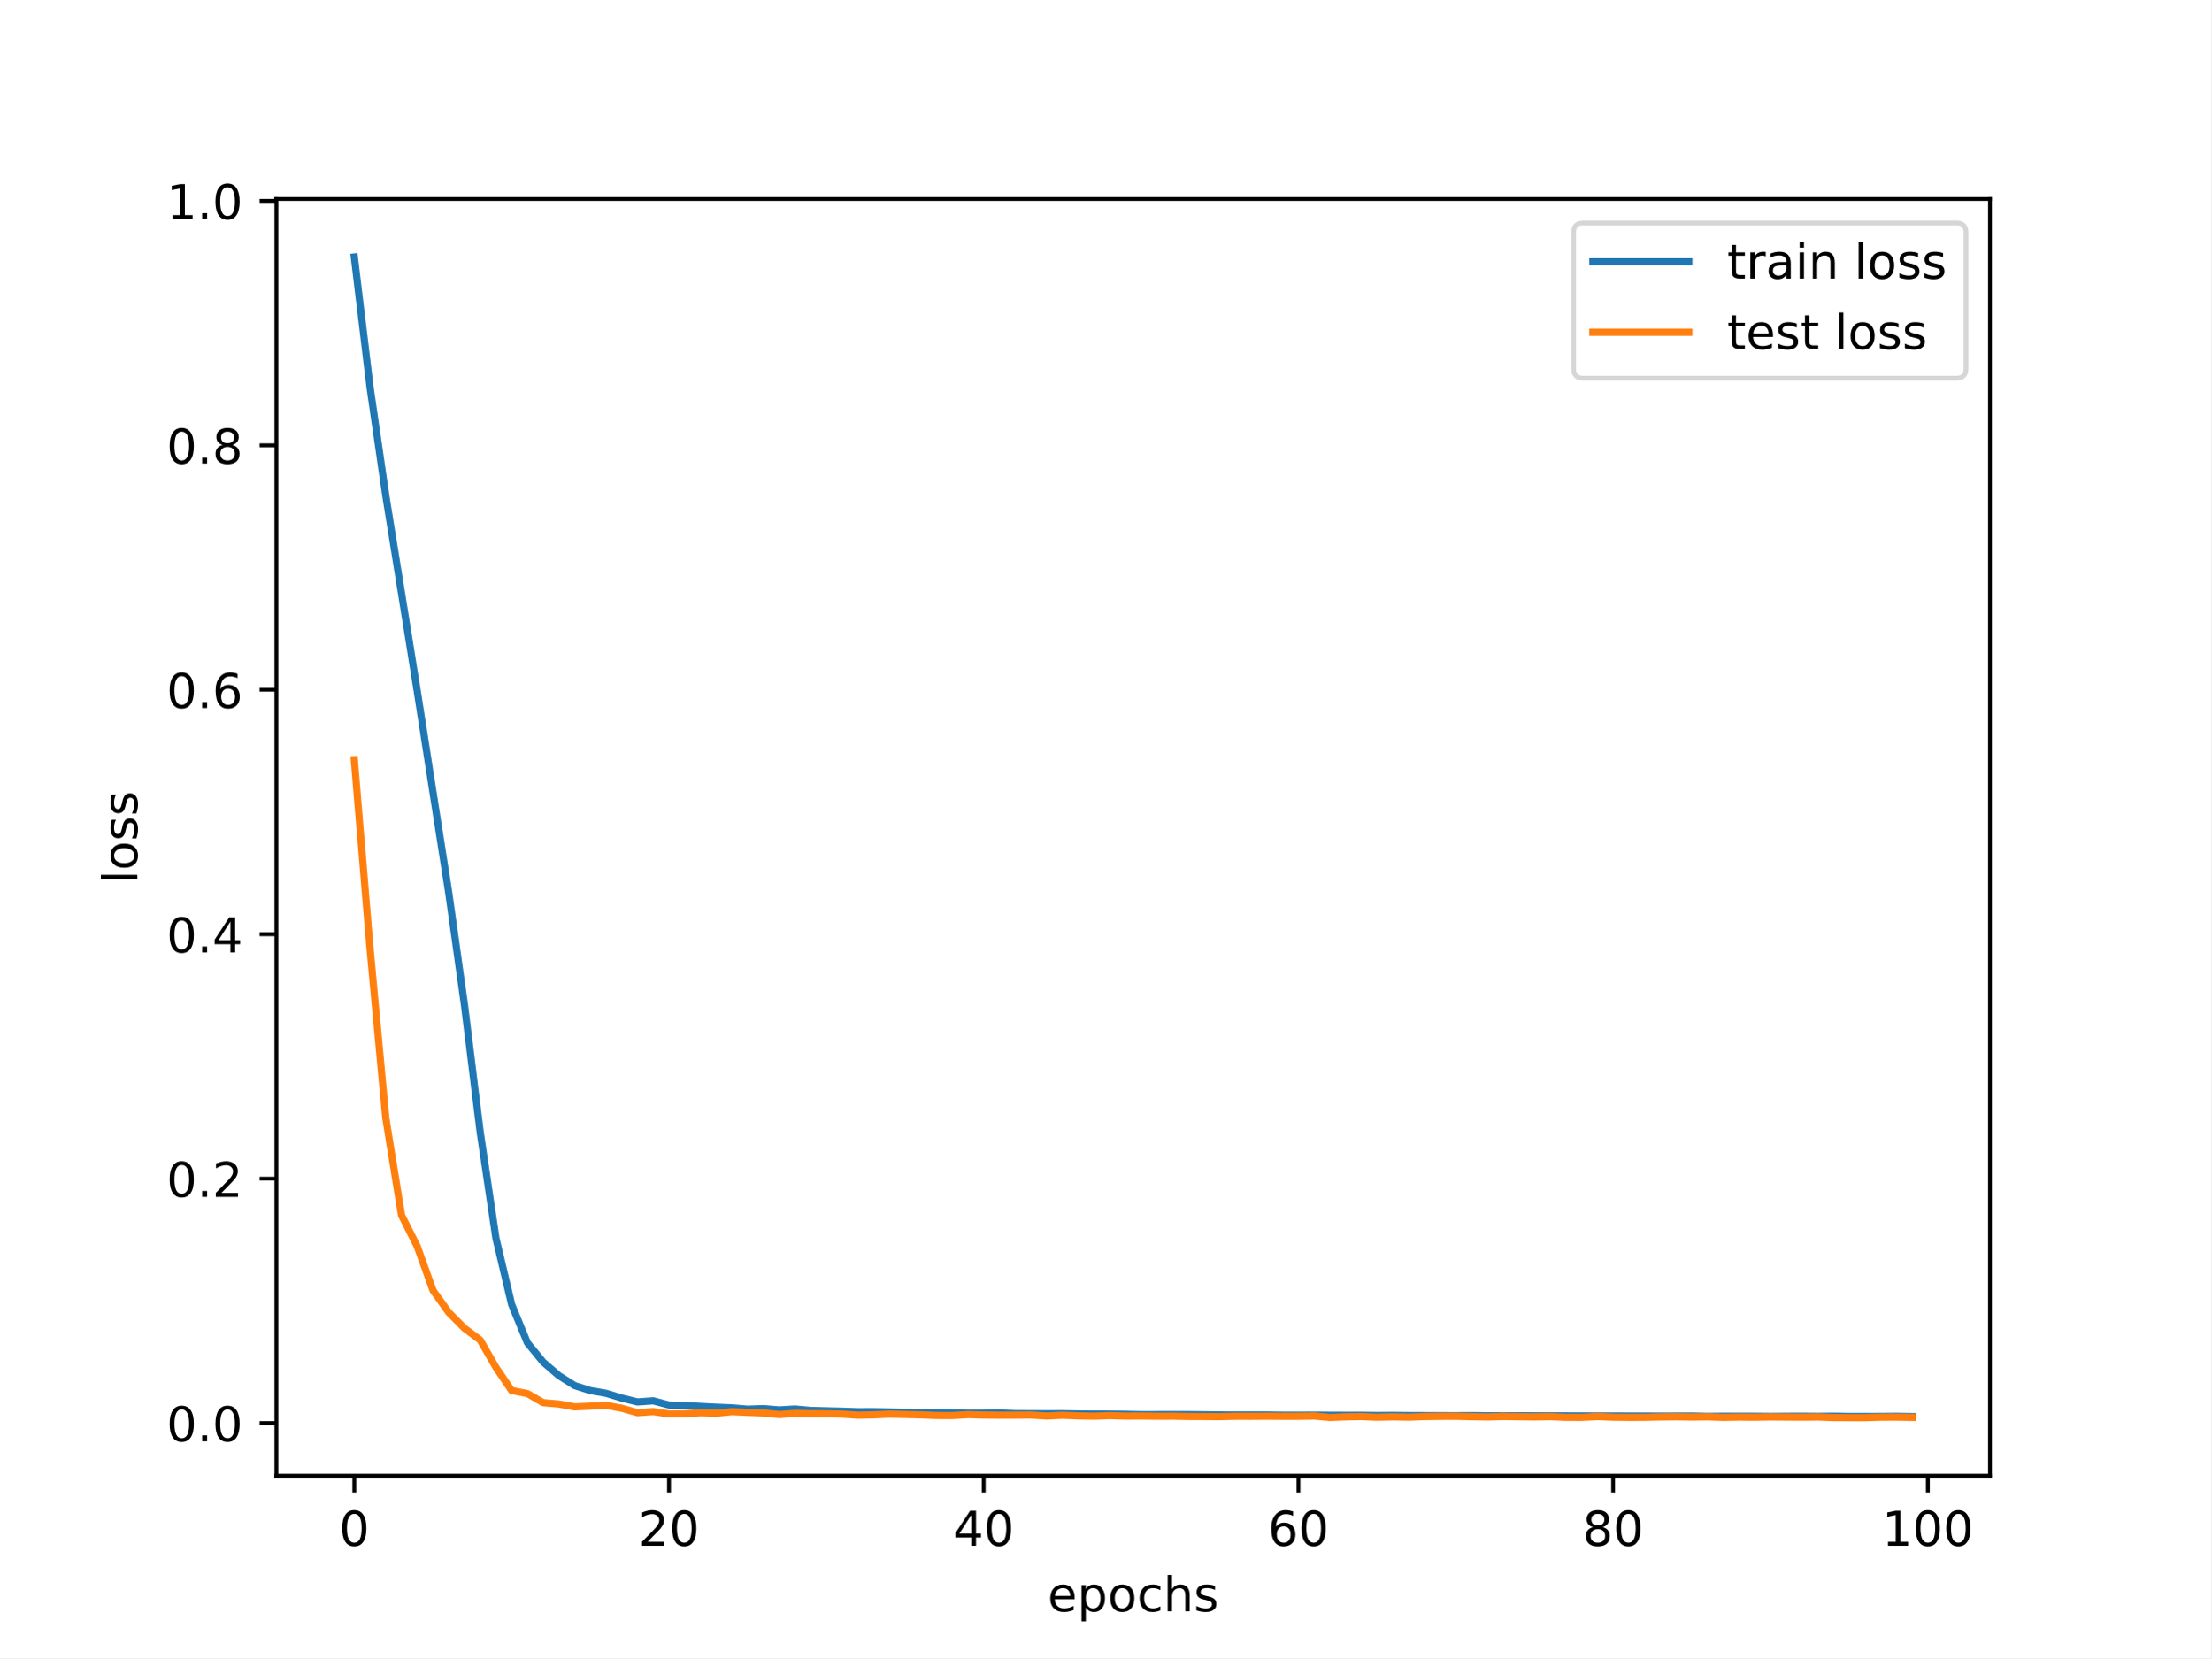
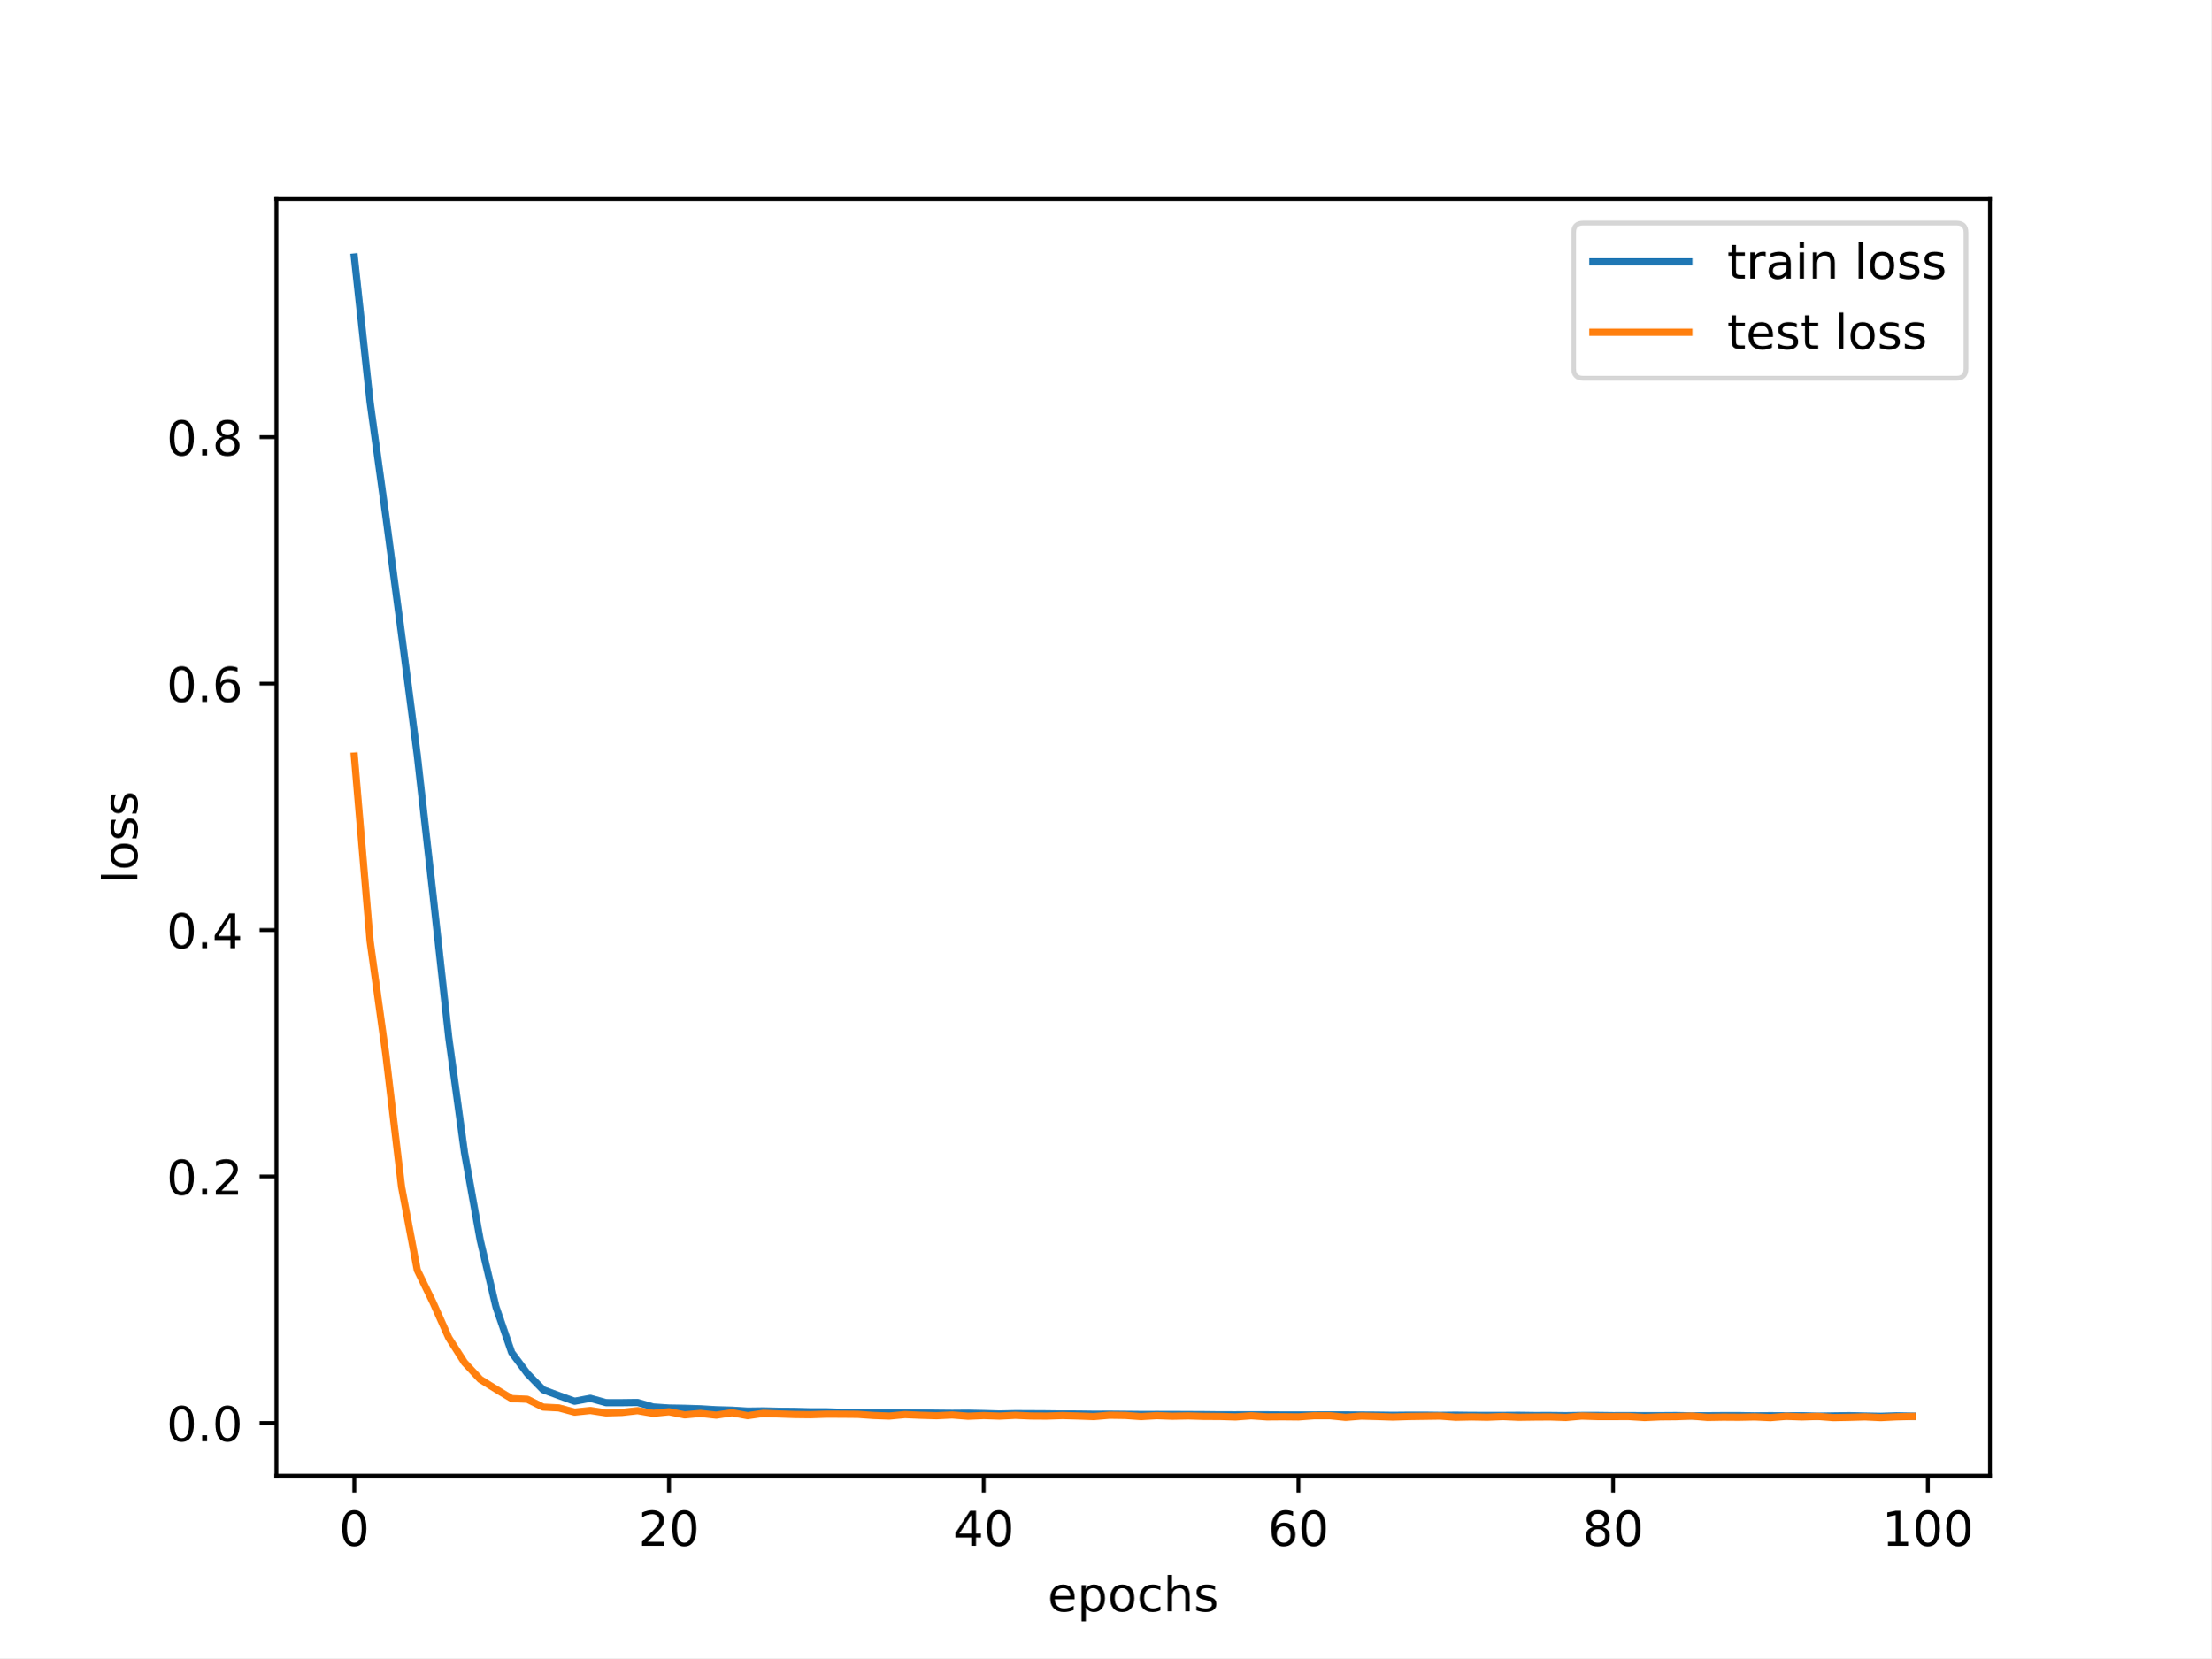
<svg xmlns="http://www.w3.org/2000/svg" xmlns:xlink="http://www.w3.org/1999/xlink" width="460.8pt" height="345.6pt" viewBox="0 0 460.8 345.6" version="1.1">
  <defs>
    <style type="text/css">*{stroke-linejoin: round; stroke-linecap: butt}</style>
  </defs>
  <g id="figure_1">
    <g id="patch_1">
      <path d="M 0 345.6  L 460.8 345.6  L 460.8 0  L 0 0  z " style="fill: #ffffff" />
    </g>
    <g id="axes_1">
      <g id="patch_2">
        <path d="M 57.6 307.584  L 414.72 307.584  L 414.72 41.472  L 57.6 41.472  z " style="fill: #ffffff" />
      </g>
      <g id="matplotlib.axis_1">
        <g id="xtick_1">
          <g id="line2d_1">
            <defs>
-               <path id="m3321ac4863" d="M 0 0  L 0 3.5  " style="stroke: #000000; stroke-width: 0.8" />
-             </defs>
-             <g>
-               <use xlink:href="#m3321ac4863" x="73.833" y="307.584" style="stroke: #000000; stroke-width: 0.8" />
+               <path id="m81e43e75c4" d="M 0 0  L 0 3.5  " style="stroke: #000000; stroke-width: 0.8" />
+             </defs>
+             <g>
+               <use xlink:href="#m81e43e75c4" x="73.833" y="307.584" style="stroke: #000000; stroke-width: 0.8" />
            </g>
          </g>
          <g id="text_1">
            <g transform="translate(70.65148 322.1824) scale(0.1 -0.1)">
              <defs>
                <path id="DejaVuSans-30" d="M 2034 4250  Q 1547 4250 1301 3770  Q 1056 3291 1056 2328  Q 1056 1369 1301 889  Q 1547 409 2034 409  Q 2525 409 2770 889  Q 3016 1369 3016 2328  Q 3016 3291 2770 3770  Q 2525 4250 2034 4250  z M 2034 4750  Q 2819 4750 3233 4129  Q 3647 3509 3647 2328  Q 3647 1150 3233 529  Q 2819 -91 2034 -91  Q 1250 -91 836 529  Q 422 1150 422 2328  Q 422 3509 836 4129  Q 1250 4750 2034 4750  z " transform="scale(0.015625)" />
              </defs>
              <use xlink:href="#DejaVuSans-30" />
            </g>
          </g>
        </g>
        <g id="xtick_2">
          <g id="line2d_2">
            <g>
-               <use xlink:href="#m3321ac4863" x="139.42" y="307.584" style="stroke: #000000; stroke-width: 0.8" />
+               <use xlink:href="#m81e43e75c4" x="139.42" y="307.584" style="stroke: #000000; stroke-width: 0.8" />
            </g>
          </g>
          <g id="text_2">
            <g transform="translate(133.057 322.1824) scale(0.1 -0.1)">
              <defs>
                <path id="DejaVuSans-32" d="M 1228 531  L 3431 531  L 3431 0  L 469 0  L 469 531  Q 828 903 1448 1529  Q 2069 2156 2228 2338  Q 2531 2678 2651 2914  Q 2772 3150 2772 3378  Q 2772 3750 2511 3984  Q 2250 4219 1831 4219  Q 1534 4219 1204 4116  Q 875 4013 500 3803  L 500 4441  Q 881 4594 1212 4672  Q 1544 4750 1819 4750  Q 2544 4750 2975 4387  Q 3406 4025 3406 3419  Q 3406 3131 3298 2873  Q 3191 2616 2906 2266  Q 2828 2175 2409 1742  Q 1991 1309 1228 531  z " transform="scale(0.015625)" />
              </defs>
              <use xlink:href="#DejaVuSans-32" />
              <use xlink:href="#DejaVuSans-30" x="63.623" />
            </g>
          </g>
        </g>
        <g id="xtick_3">
          <g id="line2d_3">
            <g>
-               <use xlink:href="#m3321ac4863" x="205.006" y="307.584" style="stroke: #000000; stroke-width: 0.8" />
+               <use xlink:href="#m81e43e75c4" x="205.006" y="307.584" style="stroke: #000000; stroke-width: 0.8" />
            </g>
          </g>
          <g id="text_3">
            <g transform="translate(198.6438 322.1824) scale(0.1 -0.1)">
              <defs>
                <path id="DejaVuSans-34" d="M 2419 4116  L 825 1625  L 2419 1625  L 2419 4116  z M 2253 4666  L 3047 4666  L 3047 1625  L 3713 1625  L 3713 1100  L 3047 1100  L 3047 0  L 2419 0  L 2419 1100  L 313 1100  L 313 1709  L 2253 4666  z " transform="scale(0.015625)" />
              </defs>
              <use xlink:href="#DejaVuSans-34" />
              <use xlink:href="#DejaVuSans-30" x="63.623" />
            </g>
          </g>
        </g>
        <g id="xtick_4">
          <g id="line2d_4">
            <g>
-               <use xlink:href="#m3321ac4863" x="270.593" y="307.584" style="stroke: #000000; stroke-width: 0.8" />
+               <use xlink:href="#m81e43e75c4" x="270.593" y="307.584" style="stroke: #000000; stroke-width: 0.8" />
            </g>
          </g>
          <g id="text_4">
            <g transform="translate(264.2306 322.1824) scale(0.1 -0.1)">
              <defs>
                <path id="DejaVuSans-36" d="M 2113 2584  Q 1688 2584 1439 2293  Q 1191 2003 1191 1497  Q 1191 994 1439 701  Q 1688 409 2113 409  Q 2538 409 2786 701  Q 3034 994 3034 1497  Q 3034 2003 2786 2293  Q 2538 2584 2113 2584  z M 3366 4563  L 3366 3988  Q 3128 4100 2886 4159  Q 2644 4219 2406 4219  Q 1781 4219 1451 3797  Q 1122 3375 1075 2522  Q 1259 2794 1537 2939  Q 1816 3084 2150 3084  Q 2853 3084 3261 2657  Q 3669 2231 3669 1497  Q 3669 778 3244 343  Q 2819 -91 2113 -91  Q 1303 -91 875 529  Q 447 1150 447 2328  Q 447 3434 972 4092  Q 1497 4750 2381 4750  Q 2619 4750 2861 4703  Q 3103 4656 3366 4563  z " transform="scale(0.015625)" />
              </defs>
              <use xlink:href="#DejaVuSans-36" />
              <use xlink:href="#DejaVuSans-30" x="63.623" />
            </g>
          </g>
        </g>
        <g id="xtick_5">
          <g id="line2d_5">
            <g>
-               <use xlink:href="#m3321ac4863" x="336.18" y="307.584" style="stroke: #000000; stroke-width: 0.8" />
+               <use xlink:href="#m81e43e75c4" x="336.18" y="307.584" style="stroke: #000000; stroke-width: 0.8" />
            </g>
          </g>
          <g id="text_5">
            <g transform="translate(329.8173 322.1824) scale(0.1 -0.1)">
              <defs>
                <path id="DejaVuSans-38" d="M 2034 2216  Q 1584 2216 1326 1975  Q 1069 1734 1069 1313  Q 1069 891 1326 650  Q 1584 409 2034 409  Q 2484 409 2743 651  Q 3003 894 3003 1313  Q 3003 1734 2745 1975  Q 2488 2216 2034 2216  z M 1403 2484  Q 997 2584 770 2862  Q 544 3141 544 3541  Q 544 4100 942 4425  Q 1341 4750 2034 4750  Q 2731 4750 3128 4425  Q 3525 4100 3525 3541  Q 3525 3141 3298 2862  Q 3072 2584 2669 2484  Q 3125 2378 3379 2068  Q 3634 1759 3634 1313  Q 3634 634 3220 271  Q 2806 -91 2034 -91  Q 1263 -91 848 271  Q 434 634 434 1313  Q 434 1759 690 2068  Q 947 2378 1403 2484  z M 1172 3481  Q 1172 3119 1398 2916  Q 1625 2713 2034 2713  Q 2441 2713 2670 2916  Q 2900 3119 2900 3481  Q 2900 3844 2670 4047  Q 2441 4250 2034 4250  Q 1625 4250 1398 4047  Q 1172 3844 1172 3481  z " transform="scale(0.015625)" />
              </defs>
              <use xlink:href="#DejaVuSans-38" />
              <use xlink:href="#DejaVuSans-30" x="63.623" />
            </g>
          </g>
        </g>
        <g id="xtick_6">
          <g id="line2d_6">
            <g>
-               <use xlink:href="#m3321ac4863" x="401.767" y="307.584" style="stroke: #000000; stroke-width: 0.8" />
+               <use xlink:href="#m81e43e75c4" x="401.767" y="307.584" style="stroke: #000000; stroke-width: 0.8" />
            </g>
          </g>
          <g id="text_6">
            <g transform="translate(392.2229 322.1824) scale(0.1 -0.1)">
              <defs>
                <path id="DejaVuSans-31" d="M 794 531  L 1825 531  L 1825 4091  L 703 3866  L 703 4441  L 1819 4666  L 2450 4666  L 2450 531  L 3481 531  L 3481 0  L 794 0  L 794 531  z " transform="scale(0.015625)" />
              </defs>
              <use xlink:href="#DejaVuSans-31" />
              <use xlink:href="#DejaVuSans-30" x="63.623" />
              <use xlink:href="#DejaVuSans-30" x="127.246" />
            </g>
          </g>
        </g>
        <g id="text_7">
          <g transform="translate(218.3272 335.8606) scale(0.1 -0.1)">
            <defs>
              <path id="DejaVuSans-65" d="M 3597 1894  L 3597 1613  L 953 1613  Q 991 1019 1311 708  Q 1631 397 2203 397  Q 2534 397 2845 478  Q 3156 559 3463 722  L 3463 178  Q 3153 47 2828 -22  Q 2503 -91 2169 -91  Q 1331 -91 842 396  Q 353 884 353 1716  Q 353 2575 817 3079  Q 1281 3584 2069 3584  Q 2775 3584 3186 3129  Q 3597 2675 3597 1894  z M 3022 2063  Q 3016 2534 2758 2815  Q 2500 3097 2075 3097  Q 1594 3097 1305 2825  Q 1016 2553 972 2059  L 3022 2063  z " transform="scale(0.015625)" />
              <path id="DejaVuSans-70" d="M 1159 525  L 1159 -1331  L 581 -1331  L 581 3500  L 1159 3500  L 1159 2969  Q 1341 3281 1617 3432  Q 1894 3584 2278 3584  Q 2916 3584 3314 3078  Q 3713 2572 3713 1747  Q 3713 922 3314 415  Q 2916 -91 2278 -91  Q 1894 -91 1617 61  Q 1341 213 1159 525  z M 3116 1747  Q 3116 2381 2855 2742  Q 2594 3103 2138 3103  Q 1681 3103 1420 2742  Q 1159 2381 1159 1747  Q 1159 1113 1420 752  Q 1681 391 2138 391  Q 2594 391 2855 752  Q 3116 1113 3116 1747  z " transform="scale(0.015625)" />
              <path id="DejaVuSans-6f" d="M 1959 3097  Q 1497 3097 1228 2736  Q 959 2375 959 1747  Q 959 1119 1226 758  Q 1494 397 1959 397  Q 2419 397 2687 759  Q 2956 1122 2956 1747  Q 2956 2369 2687 2733  Q 2419 3097 1959 3097  z M 1959 3584  Q 2709 3584 3137 3096  Q 3566 2609 3566 1747  Q 3566 888 3137 398  Q 2709 -91 1959 -91  Q 1206 -91 779 398  Q 353 888 353 1747  Q 353 2609 779 3096  Q 1206 3584 1959 3584  z " transform="scale(0.015625)" />
              <path id="DejaVuSans-63" d="M 3122 3366  L 3122 2828  Q 2878 2963 2633 3030  Q 2388 3097 2138 3097  Q 1578 3097 1268 2742  Q 959 2388 959 1747  Q 959 1106 1268 751  Q 1578 397 2138 397  Q 2388 397 2633 464  Q 2878 531 3122 666  L 3122 134  Q 2881 22 2623 -34  Q 2366 -91 2075 -91  Q 1284 -91 818 406  Q 353 903 353 1747  Q 353 2603 823 3093  Q 1294 3584 2113 3584  Q 2378 3584 2631 3529  Q 2884 3475 3122 3366  z " transform="scale(0.015625)" />
              <path id="DejaVuSans-68" d="M 3513 2113  L 3513 0  L 2938 0  L 2938 2094  Q 2938 2591 2744 2837  Q 2550 3084 2163 3084  Q 1697 3084 1428 2787  Q 1159 2491 1159 1978  L 1159 0  L 581 0  L 581 4863  L 1159 4863  L 1159 2956  Q 1366 3272 1645 3428  Q 1925 3584 2291 3584  Q 2894 3584 3203 3211  Q 3513 2838 3513 2113  z " transform="scale(0.015625)" />
              <path id="DejaVuSans-73" d="M 2834 3397  L 2834 2853  Q 2591 2978 2328 3040  Q 2066 3103 1784 3103  Q 1356 3103 1142 2972  Q 928 2841 928 2578  Q 928 2378 1081 2264  Q 1234 2150 1697 2047  L 1894 2003  Q 2506 1872 2764 1633  Q 3022 1394 3022 966  Q 3022 478 2636 193  Q 2250 -91 1575 -91  Q 1294 -91 989 -36  Q 684 19 347 128  L 347 722  Q 666 556 975 473  Q 1284 391 1588 391  Q 1994 391 2212 530  Q 2431 669 2431 922  Q 2431 1156 2273 1281  Q 2116 1406 1581 1522  L 1381 1569  Q 847 1681 609 1914  Q 372 2147 372 2553  Q 372 3047 722 3315  Q 1072 3584 1716 3584  Q 2034 3584 2315 3537  Q 2597 3491 2834 3397  z " transform="scale(0.015625)" />
            </defs>
            <use xlink:href="#DejaVuSans-65" />
            <use xlink:href="#DejaVuSans-70" x="61.523" />
            <use xlink:href="#DejaVuSans-6f" x="125" />
            <use xlink:href="#DejaVuSans-63" x="186.182" />
            <use xlink:href="#DejaVuSans-68" x="241.162" />
            <use xlink:href="#DejaVuSans-73" x="304.541" />
          </g>
        </g>
      </g>
      <g id="matplotlib.axis_2">
        <g id="ytick_1">
          <g id="line2d_7">
            <defs>
-               <path id="m77092d7c76" d="M 0 0  L -3.5 0  " style="stroke: #000000; stroke-width: 0.8" />
-             </defs>
-             <g>
-               <use xlink:href="#m77092d7c76" x="57.6" y="296.616" style="stroke: #000000; stroke-width: 0.8" />
+               <path id="mdb4208761d" d="M 0 0  L -3.5 0  " style="stroke: #000000; stroke-width: 0.8" />
+             </defs>
+             <g>
+               <use xlink:href="#mdb4208761d" x="57.6" y="296.595" style="stroke: #000000; stroke-width: 0.8" />
            </g>
          </g>
          <g id="text_8">
-             <g transform="translate(34.69687 300.4156) scale(0.1 -0.1)">
+             <g transform="translate(34.69687 300.3943) scale(0.1 -0.1)">
              <defs>
                <path id="DejaVuSans-2e" d="M 684 794  L 1344 794  L 1344 0  L 684 0  L 684 794  z " transform="scale(0.015625)" />
              </defs>
              <use xlink:href="#DejaVuSans-30" />
              <use xlink:href="#DejaVuSans-2e" x="63.623" />
              <use xlink:href="#DejaVuSans-30" x="95.41" />
            </g>
          </g>
        </g>
        <g id="ytick_2">
          <g id="line2d_8">
            <g>
-               <use xlink:href="#m77092d7c76" x="57.6" y="245.666" style="stroke: #000000; stroke-width: 0.8" />
+               <use xlink:href="#mdb4208761d" x="57.6" y="245.225" style="stroke: #000000; stroke-width: 0.8" />
            </g>
          </g>
          <g id="text_9">
-             <g transform="translate(34.69687 249.4655) scale(0.1 -0.1)">
+             <g transform="translate(34.69687 249.0238) scale(0.1 -0.1)">
              <use xlink:href="#DejaVuSans-30" />
              <use xlink:href="#DejaVuSans-2e" x="63.623" />
              <use xlink:href="#DejaVuSans-32" x="95.41" />
            </g>
          </g>
        </g>
        <g id="ytick_3">
          <g id="line2d_9">
            <g>
-               <use xlink:href="#m77092d7c76" x="57.6" y="194.716" style="stroke: #000000; stroke-width: 0.8" />
+               <use xlink:href="#mdb4208761d" x="57.6" y="193.854" style="stroke: #000000; stroke-width: 0.8" />
            </g>
          </g>
          <g id="text_10">
-             <g transform="translate(34.69687 198.5154) scale(0.1 -0.1)">
+             <g transform="translate(34.69687 197.6533) scale(0.1 -0.1)">
              <use xlink:href="#DejaVuSans-30" />
              <use xlink:href="#DejaVuSans-2e" x="63.623" />
              <use xlink:href="#DejaVuSans-34" x="95.41" />
            </g>
          </g>
        </g>
        <g id="ytick_4">
          <g id="line2d_10">
            <g>
-               <use xlink:href="#m77092d7c76" x="57.6" y="143.766" style="stroke: #000000; stroke-width: 0.8" />
+               <use xlink:href="#mdb4208761d" x="57.6" y="142.484" style="stroke: #000000; stroke-width: 0.8" />
            </g>
          </g>
          <g id="text_11">
-             <g transform="translate(34.69687 147.5653) scale(0.1 -0.1)">
+             <g transform="translate(34.69687 146.2828) scale(0.1 -0.1)">
              <use xlink:href="#DejaVuSans-30" />
              <use xlink:href="#DejaVuSans-2e" x="63.623" />
              <use xlink:href="#DejaVuSans-36" x="95.41" />
            </g>
          </g>
        </g>
        <g id="ytick_5">
          <g id="line2d_11">
            <g>
-               <use xlink:href="#m77092d7c76" x="57.6" y="92.816" style="stroke: #000000; stroke-width: 0.8" />
+               <use xlink:href="#mdb4208761d" x="57.6" y="91.113" style="stroke: #000000; stroke-width: 0.8" />
            </g>
          </g>
          <g id="text_12">
-             <g transform="translate(34.69687 96.61514) scale(0.1 -0.1)">
+             <g transform="translate(34.69687 94.91227) scale(0.1 -0.1)">
              <use xlink:href="#DejaVuSans-30" />
              <use xlink:href="#DejaVuSans-2e" x="63.623" />
              <use xlink:href="#DejaVuSans-38" x="95.41" />
            </g>
          </g>
        </g>
-         <g id="ytick_6">
-           <g id="line2d_12">
-             <g>
-               <use xlink:href="#m77092d7c76" x="57.6" y="41.866" style="stroke: #000000; stroke-width: 0.8" />
-             </g>
-           </g>
-           <g id="text_13">
-             <g transform="translate(34.69687 45.66503) scale(0.1 -0.1)">
-               <use xlink:href="#DejaVuSans-31" />
-               <use xlink:href="#DejaVuSans-2e" x="63.623" />
-               <use xlink:href="#DejaVuSans-30" x="95.41" />
-             </g>
-           </g>
-         </g>
-         <g id="text_14">
+         <g id="text_13">
          <g transform="translate(28.61719 184.1858) rotate(-90) scale(0.1 -0.1)">
            <defs>
              <path id="DejaVuSans-6c" d="M 603 4863  L 1178 4863  L 1178 0  L 603 0  L 603 4863  z " transform="scale(0.015625)" />
            </defs>
            <use xlink:href="#DejaVuSans-6c" />
            <use xlink:href="#DejaVuSans-6f" x="27.783" />
            <use xlink:href="#DejaVuSans-73" x="88.965" />
            <use xlink:href="#DejaVuSans-73" x="141.064" />
          </g>
        </g>
      </g>
+       <g id="line2d_12">
+         <path d="M 73.833 53.568  L 77.112 83.784  L 80.391 107.54  L 83.671 132.197  L 86.95 157.416  L 90.229 186.501  L 93.509 216.276  L 96.788 240.218  L 100.067 258.479  L 103.347 272.381  L 106.626 281.91  L 109.905 286.306  L 113.185 289.677  L 116.464 290.895  L 119.743 292.078  L 123.023 291.464  L 126.302 292.375  L 129.581 292.378  L 132.861 292.335  L 136.14 293.275  L 139.42 293.494  L 142.699 293.551  L 145.978 293.658  L 149.258 293.855  L 152.537 293.944  L 155.816 294.144  L 159.096 294.1  L 162.375 294.177  L 165.654 294.203  L 168.934 294.288  L 172.213 294.286  L 175.492 294.397  L 178.772 294.41  L 182.051 294.451  L 185.33 294.441  L 188.61 294.475  L 191.889 294.511  L 195.168 294.57  L 198.448 294.602  L 201.727 294.574  L 205.006 294.642  L 208.286 294.734  L 211.565 294.667  L 214.844 294.681  L 218.124 294.699  L 221.403 294.74  L 224.682 294.748  L 227.962 294.79  L 231.241 294.777  L 234.52 294.807  L 237.8 294.838  L 241.079 294.832  L 244.358 294.837  L 247.638 294.853  L 250.917 294.868  L 254.196 294.905  L 257.476 294.907  L 260.755 294.899  L 264.034 294.902  L 267.314 294.939  L 270.593 294.934  L 273.872 294.936  L 277.152 294.907  L 280.431 294.925  L 283.71 294.951  L 286.99 294.972  L 290.269 295.016  L 293.548 294.985  L 296.828 294.982  L 300.107 295.022  L 303.386 294.985  L 306.666 295.028  L 309.945 295.032  L 313.224 295.034  L 316.504 295.013  L 319.783 295.056  L 323.062 295.051  L 326.342 295.083  L 329.621 295.041  L 332.9 295.037  L 336.18 295.08  L 339.459 295.07  L 342.739 295.089  L 346.018 295.085  L 349.297 295.062  L 352.577 295.121  L 355.856 295.097  L 359.135 295.074  L 362.415 295.07  L 365.694 295.13  L 368.973 295.084  L 372.253 295.12  L 375.532 295.099  L 378.811 295.187  L 382.091 295.13  L 385.37 295.083  L 388.649 295.156  L 391.929 295.215  L 395.208 295.113  L 398.487 295.172  " clip-path="url(#p35e1893882)" style="fill: none; stroke: #1f77b4; stroke-width: 1.5; stroke-linecap: square" />
+       </g>
      <g id="line2d_13">
-         <path d="M 73.833 53.568  L 77.112 80.734  L 80.391 103.308  L 83.671 123.662  L 86.95 144.085  L 90.229 165.127  L 93.509 186.066  L 96.788 209.45  L 100.067 235.955  L 103.347 258.084  L 106.626 271.913  L 109.905 279.879  L 113.185 283.889  L 116.464 286.724  L 119.743 288.795  L 123.023 289.846  L 126.302 290.412  L 129.581 291.409  L 132.861 292.217  L 136.14 291.98  L 139.42 292.86  L 142.699 292.954  L 145.978 293.139  L 149.258 293.311  L 152.537 293.443  L 155.816 293.725  L 159.096 293.603  L 162.375 293.88  L 165.654 293.684  L 168.934 293.982  L 172.213 294.066  L 175.492 294.143  L 178.772 294.258  L 182.051 294.251  L 185.33 294.305  L 188.61 294.366  L 191.889 294.447  L 195.168 294.435  L 198.448 294.51  L 201.727 294.571  L 205.006 294.567  L 208.286 294.524  L 211.565 294.653  L 214.844 294.664  L 218.124 294.678  L 221.403 294.669  L 224.682 294.721  L 227.962 294.758  L 231.241 294.757  L 234.52 294.795  L 237.8 294.861  L 241.079 294.857  L 244.358 294.849  L 247.638 294.852  L 250.917 294.886  L 254.196 294.929  L 257.476 294.938  L 260.755 294.939  L 264.034 294.939  L 267.314 294.984  L 270.593 294.991  L 273.872 294.968  L 277.152 294.995  L 280.431 295.007  L 283.71 295.003  L 286.99 295.044  L 290.269 295.023  L 293.548 295.055  L 296.828 295.066  L 300.107 295.075  L 303.386 295.082  L 306.666 295.065  L 309.945 295.1  L 313.224 295.118  L 316.504 295.099  L 319.783 295.121  L 323.062 295.118  L 326.342 295.127  L 329.621 295.131  L 332.9 295.147  L 336.18 295.147  L 339.459 295.154  L 342.739 295.159  L 346.018 295.17  L 349.297 295.163  L 352.577 295.153  L 355.856 295.226  L 359.135 295.193  L 362.415 295.192  L 365.694 295.202  L 368.973 295.229  L 372.253 295.204  L 375.532 295.193  L 378.811 295.218  L 382.091 295.191  L 385.37 295.246  L 388.649 295.246  L 391.929 295.235  L 395.208 295.208  L 398.487 295.265  " clip-path="url(#p481ebf05f5)" style="fill: none; stroke: #1f77b4; stroke-width: 1.5; stroke-linecap: square" />
-       </g>
-       <g id="line2d_14">
-         <path d="M 73.833 158.339  L 77.112 197.72  L 80.391 233.012  L 83.671 253.295  L 86.95 259.805  L 90.229 268.948  L 93.509 273.548  L 96.788 276.848  L 100.067 279.306  L 103.347 285.002  L 106.626 289.848  L 109.905 290.466  L 113.185 292.362  L 116.464 292.647  L 119.743 293.241  L 123.023 293.093  L 126.302 292.919  L 129.581 293.53  L 132.861 294.46  L 136.14 294.228  L 139.42 294.717  L 142.699 294.695  L 145.978 294.464  L 149.258 294.568  L 152.537 294.238  L 155.816 294.387  L 159.096 294.516  L 162.375 294.844  L 165.654 294.611  L 168.934 294.661  L 172.213 294.689  L 175.492 294.755  L 178.772 294.97  L 182.051 294.901  L 185.33 294.759  L 188.61 294.827  L 191.889 294.903  L 195.168 295.038  L 198.448 295.05  L 201.727 294.855  L 205.006 294.949  L 208.286 294.974  L 211.565 294.968  L 214.844 294.942  L 218.124 295.14  L 221.403 294.986  L 224.682 295.11  L 227.962 295.176  L 231.241 295.059  L 234.52 295.156  L 237.8 295.147  L 241.079 295.186  L 244.358 295.174  L 247.638 295.237  L 250.917 295.247  L 254.196 295.274  L 257.476 295.196  L 260.755 295.202  L 264.034 295.18  L 267.314 295.209  L 270.593 295.201  L 273.872 295.146  L 277.152 295.441  L 280.431 295.317  L 283.71 295.256  L 286.99 295.394  L 290.269 295.321  L 293.548 295.38  L 296.828 295.262  L 300.107 295.215  L 303.386 295.204  L 306.666 295.281  L 309.945 295.337  L 313.224 295.242  L 316.504 295.288  L 319.783 295.328  L 323.062 295.274  L 326.342 295.418  L 329.621 295.423  L 332.9 295.256  L 336.18 295.387  L 339.459 295.426  L 342.739 295.414  L 346.018 295.34  L 349.297 295.305  L 352.577 295.357  L 355.856 295.318  L 359.135 295.429  L 362.415 295.368  L 365.694 295.395  L 368.973 295.338  L 372.253 295.366  L 375.532 295.386  L 378.811 295.354  L 382.091 295.47  L 385.37 295.486  L 388.649 295.488  L 391.929 295.393  L 395.208 295.378  L 398.487 295.43  " clip-path="url(#p481ebf05f5)" style="fill: none; stroke: #ff7f0e; stroke-width: 1.5; stroke-linecap: square" />
+         <path d="M 73.833 157.585  L 77.112 196.116  L 80.391 219.739  L 83.671 247.378  L 86.95 264.721  L 90.229 271.467  L 93.509 278.83  L 96.788 283.98  L 100.067 287.499  L 103.347 289.544  L 106.626 291.523  L 109.905 291.664  L 113.185 293.299  L 116.464 293.466  L 119.743 294.348  L 123.023 294.007  L 126.302 294.511  L 129.581 294.417  L 132.861 294.045  L 136.14 294.607  L 139.42 294.271  L 142.699 294.922  L 145.978 294.617  L 149.258 294.977  L 152.537 294.479  L 155.816 295.081  L 159.096 294.605  L 162.375 294.736  L 165.654 294.846  L 168.934 294.883  L 172.213 294.774  L 175.492 294.786  L 178.772 294.814  L 182.051 295.045  L 185.33 295.163  L 188.61 294.859  L 191.889 295.002  L 195.168 295.096  L 198.448 294.939  L 201.727 295.194  L 205.006 295.06  L 208.286 295.172  L 211.565 295.01  L 214.844 295.149  L 218.124 295.169  L 221.403 295.06  L 224.682 295.15  L 227.962 295.268  L 231.241 294.992  L 234.52 295.038  L 237.8 295.266  L 241.079 295.08  L 244.358 295.195  L 247.638 295.13  L 250.917 295.231  L 254.196 295.242  L 257.476 295.343  L 260.755 295.103  L 264.034 295.329  L 267.314 295.303  L 270.593 295.337  L 273.872 295.094  L 277.152 295.092  L 280.431 295.423  L 283.71 295.165  L 286.99 295.254  L 290.269 295.363  L 293.548 295.257  L 296.828 295.211  L 300.107 295.165  L 303.386 295.402  L 306.666 295.334  L 309.945 295.396  L 313.224 295.259  L 316.504 295.406  L 319.783 295.36  L 323.062 295.338  L 326.342 295.449  L 329.621 295.163  L 332.9 295.265  L 336.18 295.263  L 339.459 295.258  L 342.739 295.464  L 346.018 295.319  L 349.297 295.288  L 352.577 295.166  L 355.856 295.435  L 359.135 295.38  L 362.415 295.403  L 365.694 295.335  L 368.973 295.488  L 372.253 295.216  L 375.532 295.34  L 378.811 295.234  L 382.091 295.484  L 385.37 295.421  L 388.649 295.325  L 391.929 295.484  L 395.208 295.318  L 398.487 295.241  " clip-path="url(#p35e1893882)" style="fill: none; stroke: #ff7f0e; stroke-width: 1.5; stroke-linecap: square" />
      </g>
      <g id="patch_3">
        <path d="M 57.6 307.584  L 57.6 41.472  " style="fill: none; stroke: #000000; stroke-width: 0.8; stroke-linejoin: miter; stroke-linecap: square" />
      </g>
      <g id="patch_4">
        <path d="M 414.72 307.584  L 414.72 41.472  " style="fill: none; stroke: #000000; stroke-width: 0.8; stroke-linejoin: miter; stroke-linecap: square" />
      </g>
      <g id="patch_5">
        <path d="M 57.6 307.584  L 414.72 307.584  " style="fill: none; stroke: #000000; stroke-width: 0.8; stroke-linejoin: miter; stroke-linecap: square" />
      </g>
      <g id="patch_6">
        <path d="M 57.6 41.472  L 414.72 41.472  " style="fill: none; stroke: #000000; stroke-width: 0.8; stroke-linejoin: miter; stroke-linecap: square" />
      </g>
      <g id="legend_1">
        <g id="patch_7">
          <path d="M 329.951 78.828  L 407.72 78.828  Q 409.72 78.828 409.72 76.828  L 409.72 48.472  Q 409.72 46.472 407.72 46.472  L 329.951 46.472  Q 327.951 46.472 327.951 48.472  L 327.951 76.828  Q 327.951 78.828 329.951 78.828  z " style="fill: #ffffff; opacity: 0.8; stroke: #cccccc; stroke-linejoin: miter" />
        </g>
-         <g id="line2d_15">
+         <g id="line2d_14">
          <path d="M 331.951 54.57  L 341.951 54.57  L 351.951 54.57  " style="fill: none; stroke: #1f77b4; stroke-width: 1.5; stroke-linecap: square" />
        </g>
-         <g id="text_15">
+         <g id="text_14">
          <g transform="translate(359.9513 58.07044) scale(0.1 -0.1)">
            <defs>
              <path id="DejaVuSans-74" d="M 1172 4494  L 1172 3500  L 2356 3500  L 2356 3053  L 1172 3053  L 1172 1153  Q 1172 725 1289 603  Q 1406 481 1766 481  L 2356 481  L 2356 0  L 1766 0  Q 1100 0 847 248  Q 594 497 594 1153  L 594 3053  L 172 3053  L 172 3500  L 594 3500  L 594 4494  L 1172 4494  z " transform="scale(0.015625)" />
              <path id="DejaVuSans-72" d="M 2631 2963  Q 2534 3019 2420 3045  Q 2306 3072 2169 3072  Q 1681 3072 1420 2755  Q 1159 2438 1159 1844  L 1159 0  L 581 0  L 581 3500  L 1159 3500  L 1159 2956  Q 1341 3275 1631 3429  Q 1922 3584 2338 3584  Q 2397 3584 2469 3576  Q 2541 3569 2628 3553  L 2631 2963  z " transform="scale(0.015625)" />
              <path id="DejaVuSans-61" d="M 2194 1759  Q 1497 1759 1228 1600  Q 959 1441 959 1056  Q 959 750 1161 570  Q 1363 391 1709 391  Q 2188 391 2477 730  Q 2766 1069 2766 1631  L 2766 1759  L 2194 1759  z M 3341 1997  L 3341 0  L 2766 0  L 2766 531  Q 2569 213 2275 61  Q 1981 -91 1556 -91  Q 1019 -91 701 211  Q 384 513 384 1019  Q 384 1609 779 1909  Q 1175 2209 1959 2209  L 2766 2209  L 2766 2266  Q 2766 2663 2505 2880  Q 2244 3097 1772 3097  Q 1472 3097 1187 3025  Q 903 2953 641 2809  L 641 3341  Q 956 3463 1253 3523  Q 1550 3584 1831 3584  Q 2591 3584 2966 3190  Q 3341 2797 3341 1997  z " transform="scale(0.015625)" />
              <path id="DejaVuSans-69" d="M 603 3500  L 1178 3500  L 1178 0  L 603 0  L 603 3500  z M 603 4863  L 1178 4863  L 1178 4134  L 603 4134  L 603 4863  z " transform="scale(0.015625)" />
              <path id="DejaVuSans-6e" d="M 3513 2113  L 3513 0  L 2938 0  L 2938 2094  Q 2938 2591 2744 2837  Q 2550 3084 2163 3084  Q 1697 3084 1428 2787  Q 1159 2491 1159 1978  L 1159 0  L 581 0  L 581 3500  L 1159 3500  L 1159 2956  Q 1366 3272 1645 3428  Q 1925 3584 2291 3584  Q 2894 3584 3203 3211  Q 3513 2838 3513 2113  z " transform="scale(0.015625)" />
              <path id="DejaVuSans-20" transform="scale(0.015625)" />
            </defs>
            <use xlink:href="#DejaVuSans-74" />
            <use xlink:href="#DejaVuSans-72" x="39.209" />
            <use xlink:href="#DejaVuSans-61" x="80.322" />
            <use xlink:href="#DejaVuSans-69" x="141.602" />
            <use xlink:href="#DejaVuSans-6e" x="169.385" />
            <use xlink:href="#DejaVuSans-20" x="232.764" />
            <use xlink:href="#DejaVuSans-6c" x="264.551" />
            <use xlink:href="#DejaVuSans-6f" x="292.334" />
            <use xlink:href="#DejaVuSans-73" x="353.516" />
            <use xlink:href="#DejaVuSans-73" x="405.615" />
          </g>
        </g>
-         <g id="line2d_16">
+         <g id="line2d_15">
          <path d="M 331.951 69.249  L 341.951 69.249  L 351.951 69.249  " style="fill: none; stroke: #ff7f0e; stroke-width: 1.5; stroke-linecap: square" />
        </g>
-         <g id="text_16">
+         <g id="text_15">
          <g transform="translate(359.9513 72.74856) scale(0.1 -0.1)">
            <use xlink:href="#DejaVuSans-74" />
            <use xlink:href="#DejaVuSans-65" x="39.209" />
            <use xlink:href="#DejaVuSans-73" x="100.732" />
            <use xlink:href="#DejaVuSans-74" x="152.832" />
            <use xlink:href="#DejaVuSans-20" x="192.041" />
            <use xlink:href="#DejaVuSans-6c" x="223.828" />
            <use xlink:href="#DejaVuSans-6f" x="251.611" />
            <use xlink:href="#DejaVuSans-73" x="312.793" />
            <use xlink:href="#DejaVuSans-73" x="364.893" />
          </g>
        </g>
      </g>
    </g>
  </g>
  <defs>
-     <clipPath id="p481ebf05f5">
+     <clipPath id="p35e1893882">
      <rect x="57.6" y="41.472" width="357.12" height="266.112" />
    </clipPath>
  </defs>
</svg>
